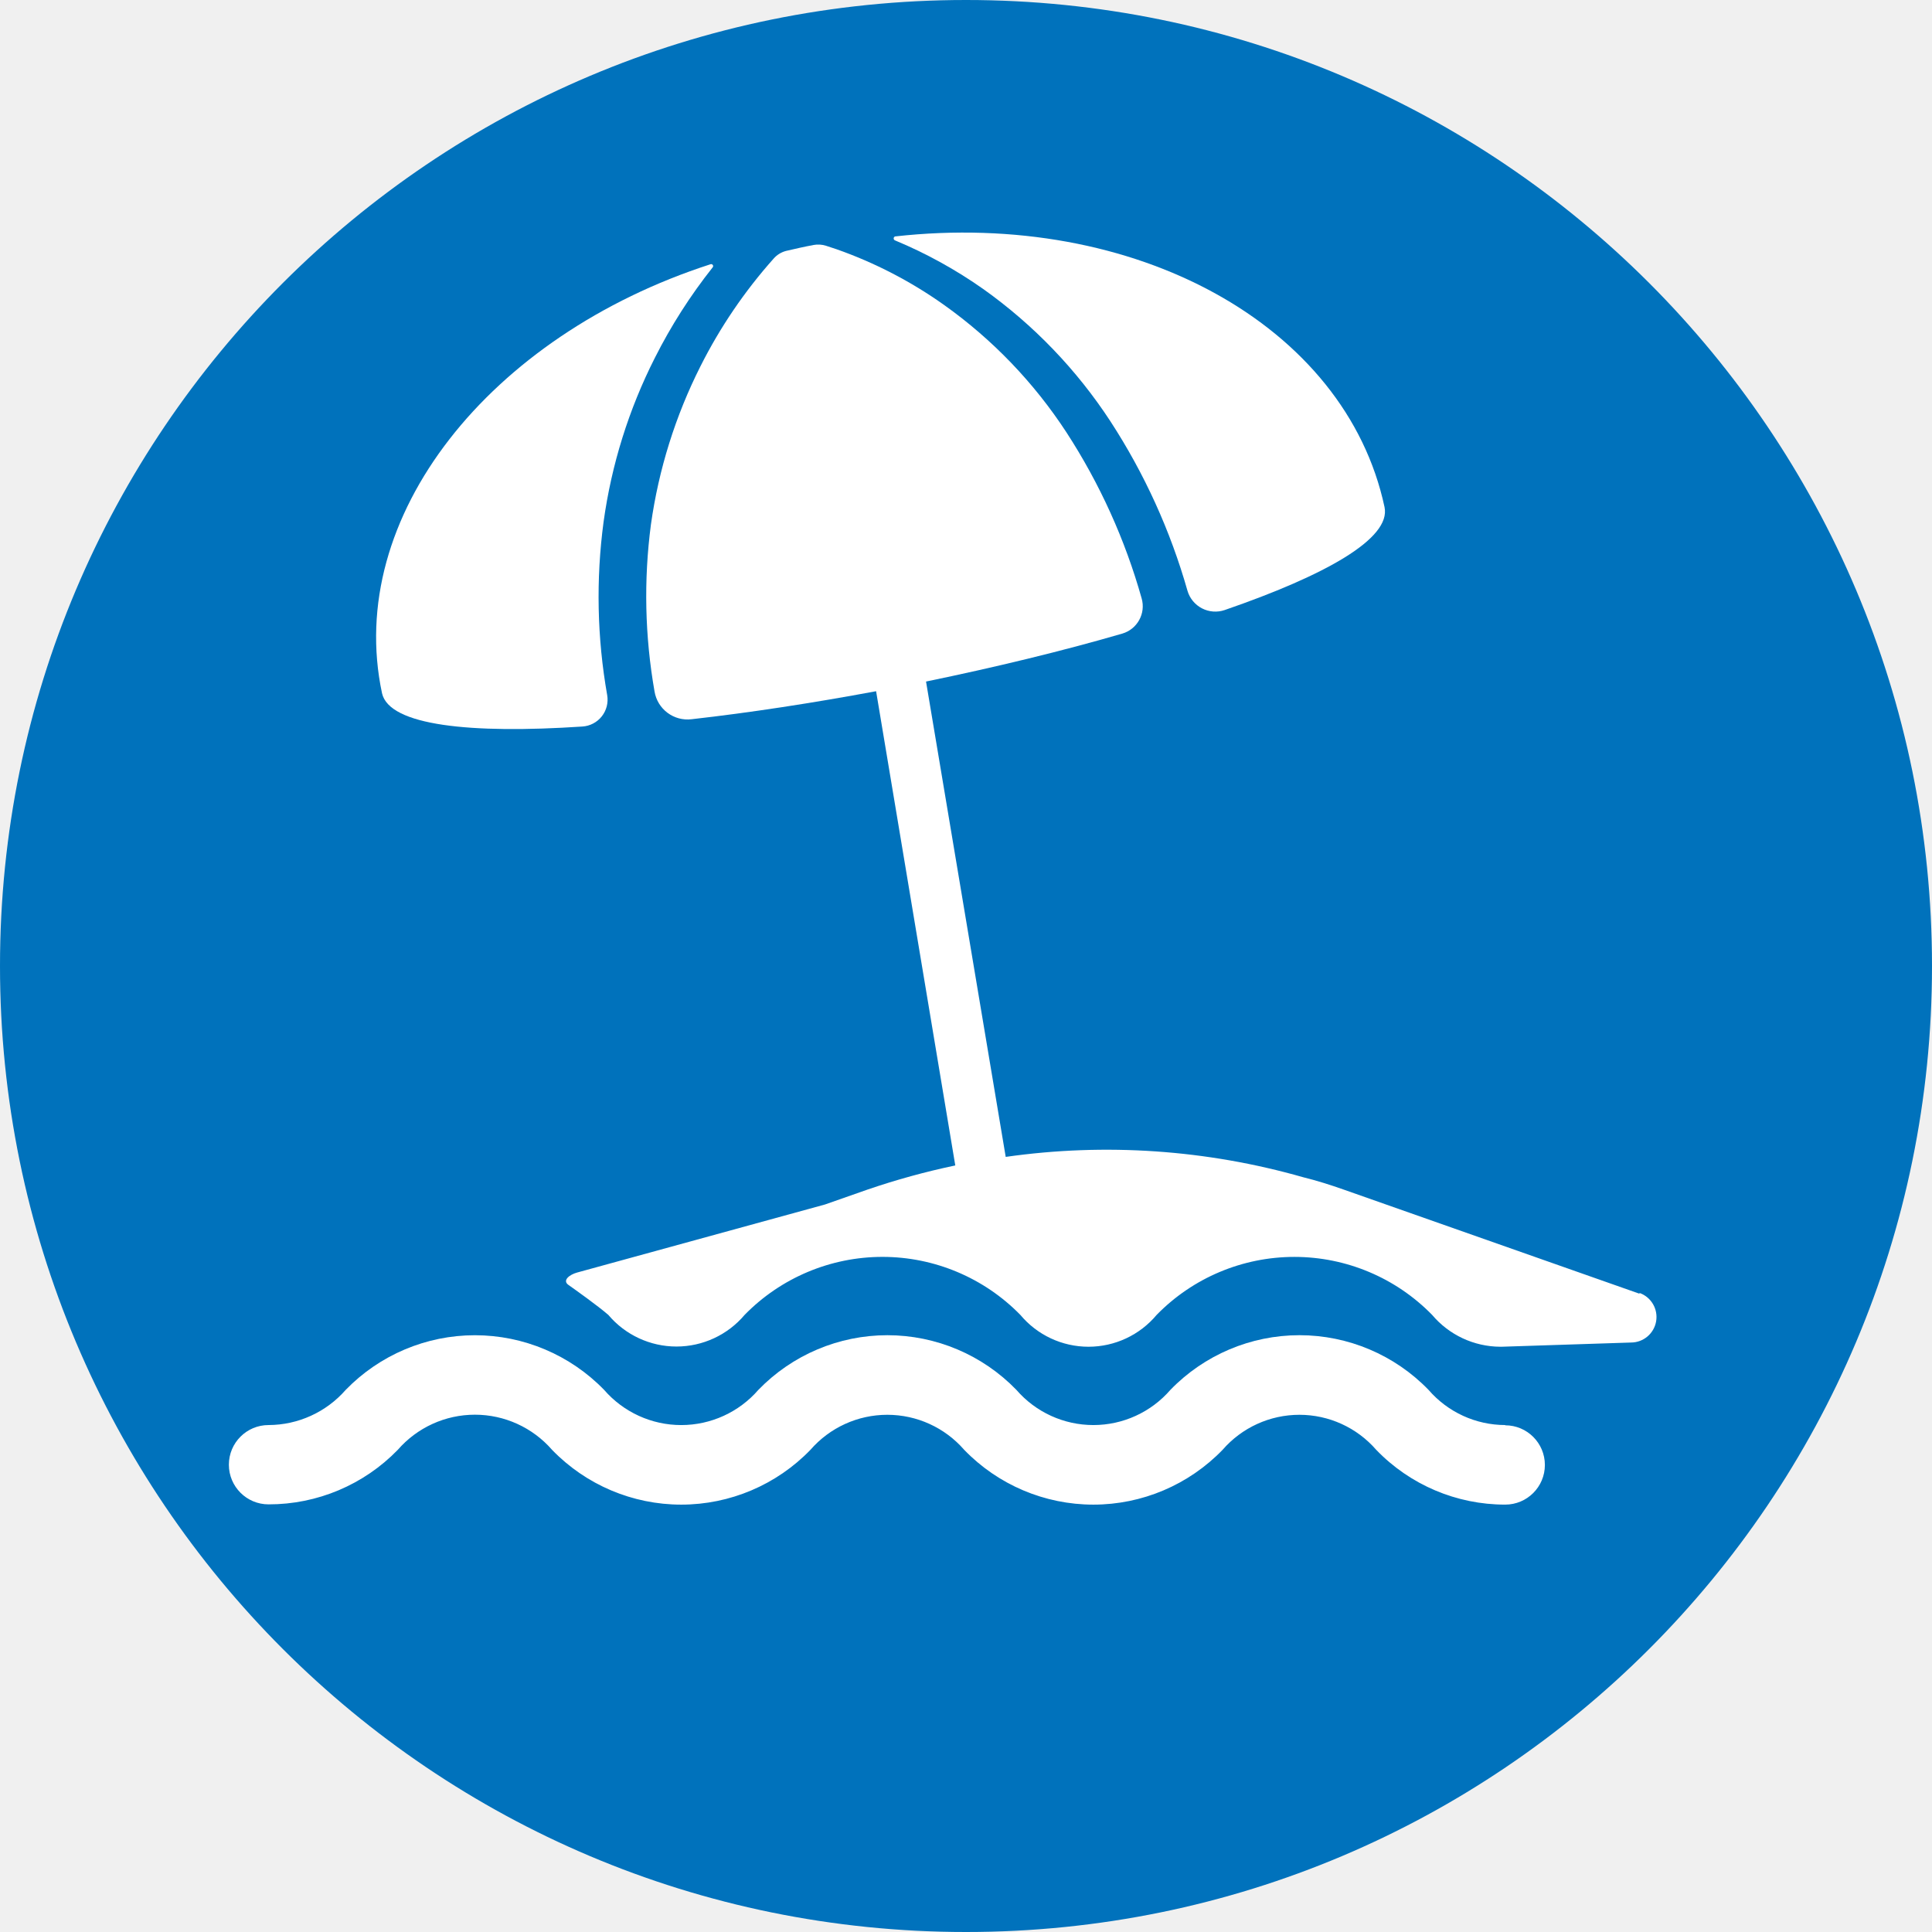
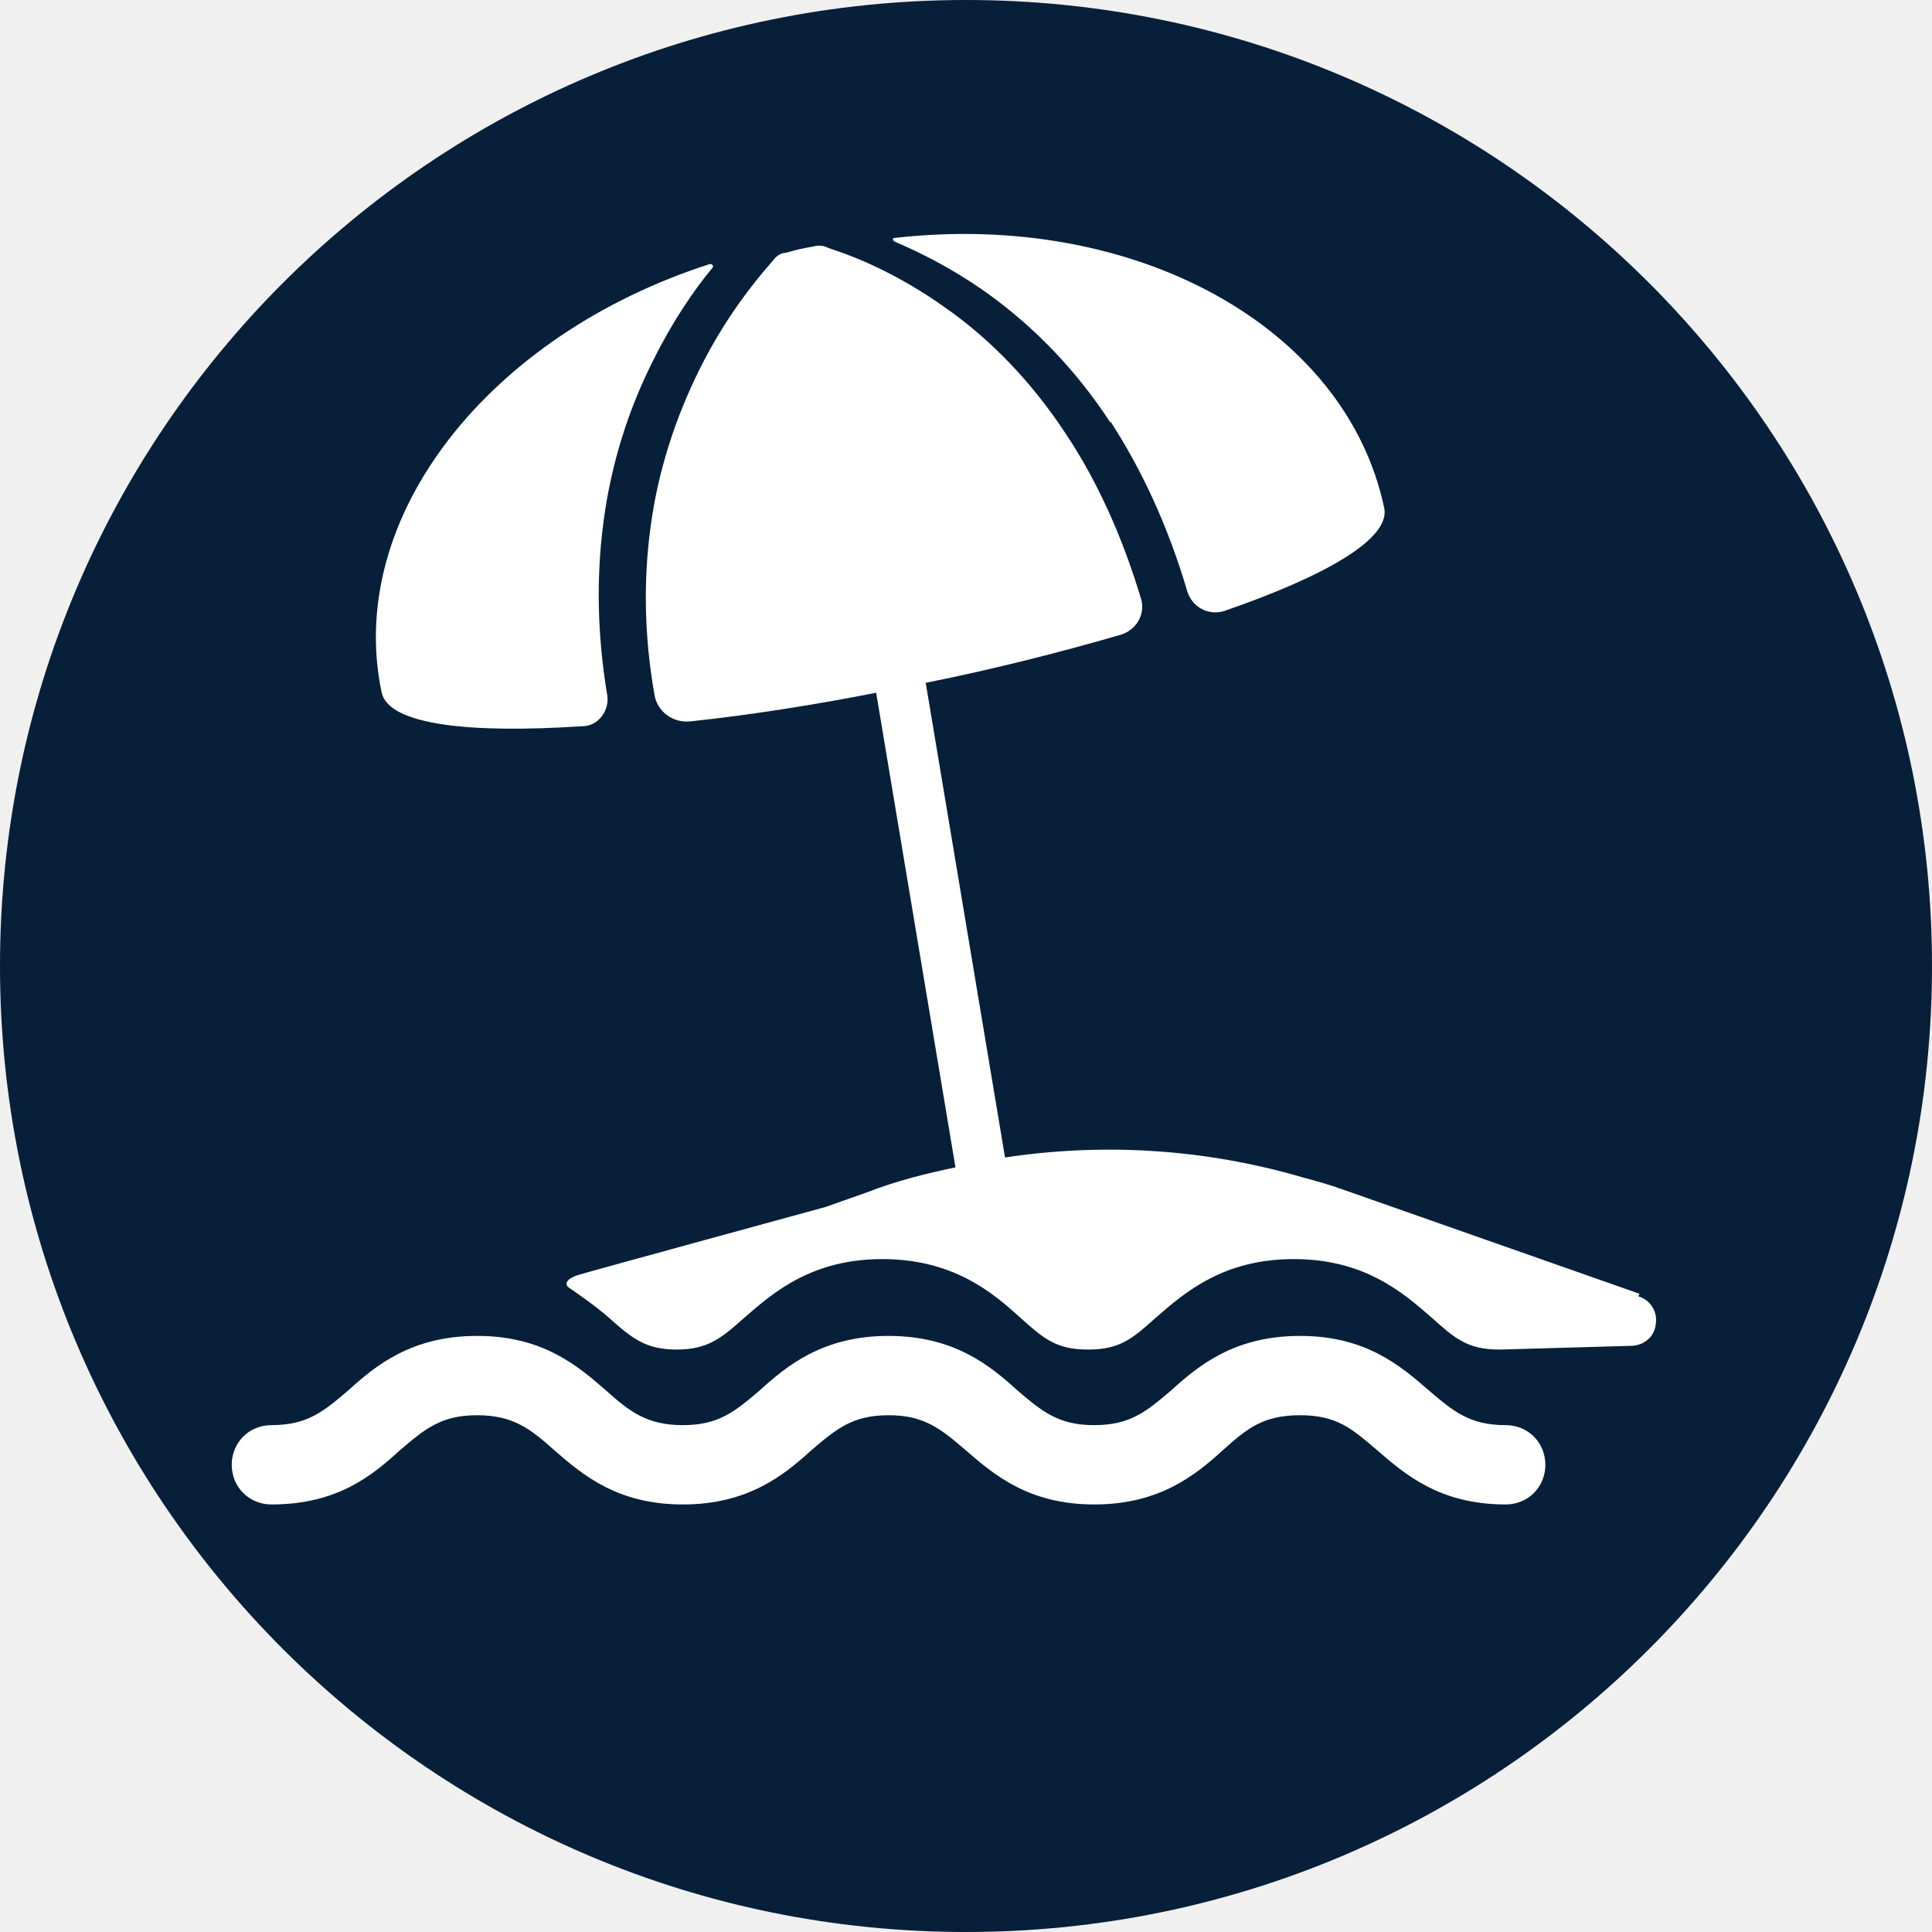
- <svg xmlns="http://www.w3.org/2000/svg" width="5.5mm" height="5.5mm" viewBox="0 0 15.591 15.591">
-   <rect width="15.591" height="15.591" rx="7.795" fill="#0072bc" />
-   <g>
-     <path d="M8.961,3.4a5.025,5.025,0,0,1,.622,1.368.234.234,0,0,0,.3.155c.809-.279,1.344-.576,1.29-.831-.315-1.472-2.016-2.4-3.95-2.184a.017.017,0,0,0,0,.032,3.716,3.716,0,0,1,.714.394A3.988,3.988,0,0,1,8.961,3.4Z" fill="#fff" />
-     <path d="M4.7,5.863a.217.217,0,0,0,.2-.253,4.563,4.563,0,0,1-.029-1.4,4.2,4.2,0,0,1,.414-1.323,4.258,4.258,0,0,1,.465-.728.016.016,0,0,0-.018-.026c-1.779.575-2.953,2.037-2.649,3.462C3.143,5.856,3.8,5.923,4.7,5.863Z" fill="#fff" />
-     <path d="M13.23,10.44,10.844,9.6c-.108-.038-.218-.073-.328-.1a5.771,5.771,0,0,0-2.4-.164L7.473,5.5c.553-.114,1.1-.246,1.584-.387a.23.23,0,0,0,.156-.284,4.89,4.89,0,0,0-.607-1.34A3.834,3.834,0,0,0,7.62,2.462a3.5,3.5,0,0,0-.87-.451l-.085-.028a.208.208,0,0,0-.1-.006h0c-.075.014-.149.031-.222.048a.2.2,0,0,0-.1.062,4.016,4.016,0,0,0-.59.868,4.1,4.1,0,0,0-.4,1.277,4.435,4.435,0,0,0,.029,1.348.27.27,0,0,0,.3.224c.47-.053.978-.131,1.488-.226l.639,3.827A5.968,5.968,0,0,0,7,9.6l-.342.12-2,.549c-.063.017-.122.064-.071.1s.233.165.322.242a.72.72,0,0,0,1.1,0,1.556,1.556,0,0,1,2.225,0,.717.717,0,0,0,1.1,0,1.554,1.554,0,0,1,2.223,0,.724.724,0,0,0,.55.257l.011,0,1.045-.034a.206.206,0,0,0,.068-.4Z" fill="#fff" />
-     <path d="M12.147,11.5a.819.819,0,0,1-.619-.284,1.45,1.45,0,0,0-2.083,0,.822.822,0,0,1-1.243,0,1.449,1.449,0,0,0-2.082,0,.824.824,0,0,1-1.245,0,1.453,1.453,0,0,0-2.085,0,.831.831,0,0,1-.623.284.32.32,0,0,0,0,.64A1.45,1.45,0,0,0,3.21,11.7a.825.825,0,0,1,1.245,0,1.45,1.45,0,0,0,2.085,0,.822.822,0,0,1,1.241,0,1.45,1.45,0,0,0,2.085,0,.821.821,0,0,1,1.24,0,1.443,1.443,0,0,0,1.041.442.32.32,0,0,0,0-.64Z" fill="#fff" />
+ <svg xmlns="http://www.w3.org/2000/svg" viewBox="0 0 15.59 15.59">
+   <defs>
+     <style>
+       .cls-1 {
+         fill: #071f39;
+       }
+ 
+       .cls-1, .cls-2 {
+         stroke-width: 0px;
+       }
+ 
+       .cls-2 {
+         fill: #fff;
+       }
+     </style>
+   </defs>
+   <g id="Cirkel">
+     <rect class="cls-1" x="0" y="0" width="15.59" height="15.59" rx="7.8" ry="7.8" />
+   </g>
+   <g id="ICONS">
+     <g>
+       <path class="cls-2" d="M8.96,3.4c.26.4.47.86.62,1.37.04.13.17.2.3.16.81-.28,1.34-.58,1.29-.83-.31-1.47-2.02-2.4-3.95-2.18-.02,0-.02.02,0,.03.21.09.45.21.71.39.4.28.75.64,1.03,1.07Z" />
+       <path class="cls-2" d="M4.7,5.86c.13,0,.22-.13.2-.25-.08-.48-.09-.95-.03-1.4.06-.46.2-.91.41-1.32.15-.3.32-.55.47-.73.01-.01,0-.03-.02-.03-1.78.57-2.95,2.04-2.65,3.46.06.26.71.33,1.62.27Z" />
+       <path class="cls-2" d="M13.23,10.44l-2.39-.84c-.11-.04-.22-.07-.33-.1-.79-.23-1.6-.28-2.4-.16l-.64-3.83c.55-.11,1.1-.25,1.58-.39.12-.04.19-.16.16-.28-.15-.5-.35-.95-.61-1.34-.27-.41-.6-.76-.99-1.03-.34-.24-.66-.38-.87-.45-.03-.01-.06-.02-.08-.03-.03-.01-.07-.01-.1,0,0,0,0,0,0,0-.07.01-.15.03-.22.05-.04,0-.08.03-.1.06-.16.18-.39.47-.59.87-.2.4-.34.83-.4,1.28-.06.44-.05.89.03,1.35.02.14.15.24.3.22.47-.05.98-.13,1.49-.23l.64,3.83c-.24.05-.48.11-.71.2l-.34.12s-1.94.53-2,.55c-.06.02-.12.06-.07.1.06.04.23.16.32.24.19.17.3.26.55.26s.36-.09.55-.26c.23-.2.54-.47,1.11-.47s.89.27,1.11.47c.19.17.29.26.55.26s.36-.09.55-.26c.23-.2.54-.47,1.11-.47s.88.27,1.11.47c.19.17.29.26.55.26,0,0,0,0,.01,0l1.05-.03c.1,0,.19-.07.2-.17.02-.1-.04-.2-.14-.23Z" />
+       <path class="cls-2" d="M12.15,11.5c-.29,0-.42-.11-.62-.28-.23-.2-.51-.44-1.04-.44s-.82.24-1.04.44c-.2.17-.33.28-.62.28s-.42-.11-.62-.28c-.22-.2-.51-.44-1.04-.44s-.82.24-1.04.44c-.2.17-.33.28-.62.28s-.43-.11-.62-.28c-.23-.2-.51-.44-1.04-.44s-.82.24-1.04.44c-.2.17-.33.28-.62.28-.18,0-.32.14-.32.32s.14.32.32.32c.54,0,.82-.24,1.04-.44.2-.17.33-.28.62-.28s.43.11.62.28c.23.2.51.44,1.04.44s.82-.24,1.04-.44c.2-.17.33-.28.62-.28s.42.11.62.28c.23.2.51.44,1.04.44s.82-.24,1.04-.44c.19-.17.32-.28.62-.28s.42.11.62.28c.23.2.51.44,1.04.44.18,0,.32-.14.32-.32s-.14-.32-.32-.32Z" />
+     </g>
  </g>
</svg>
